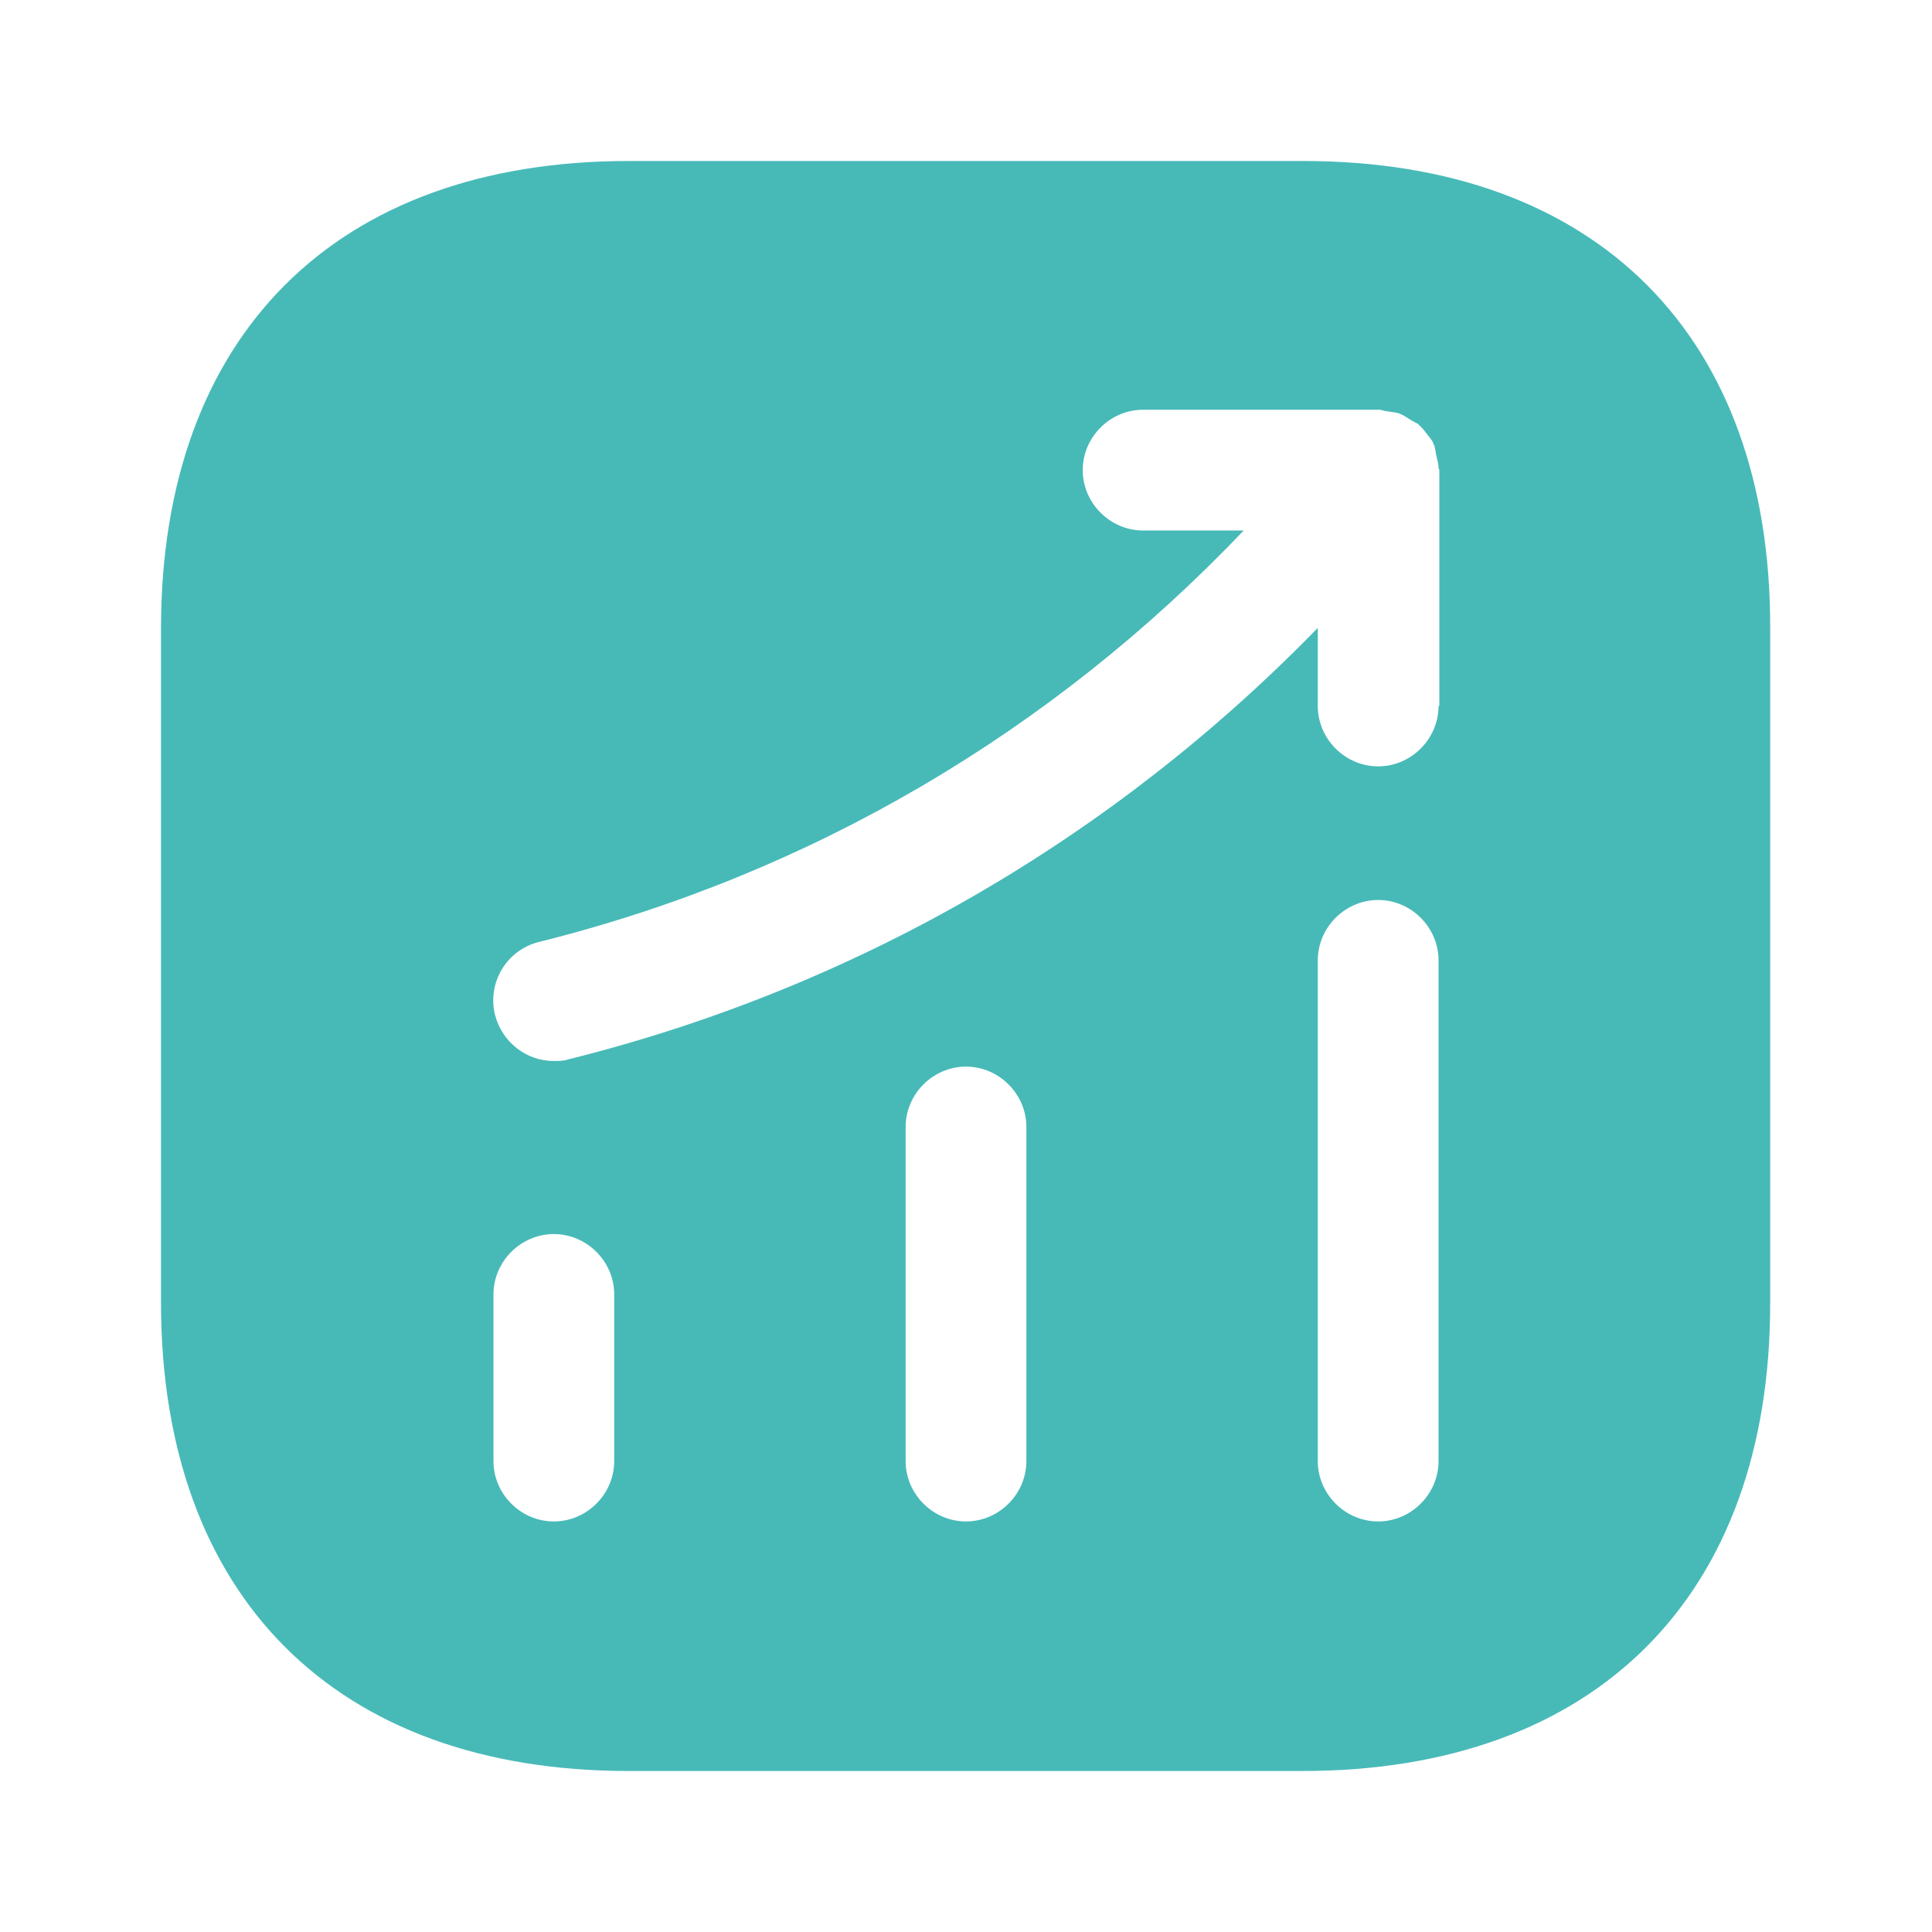
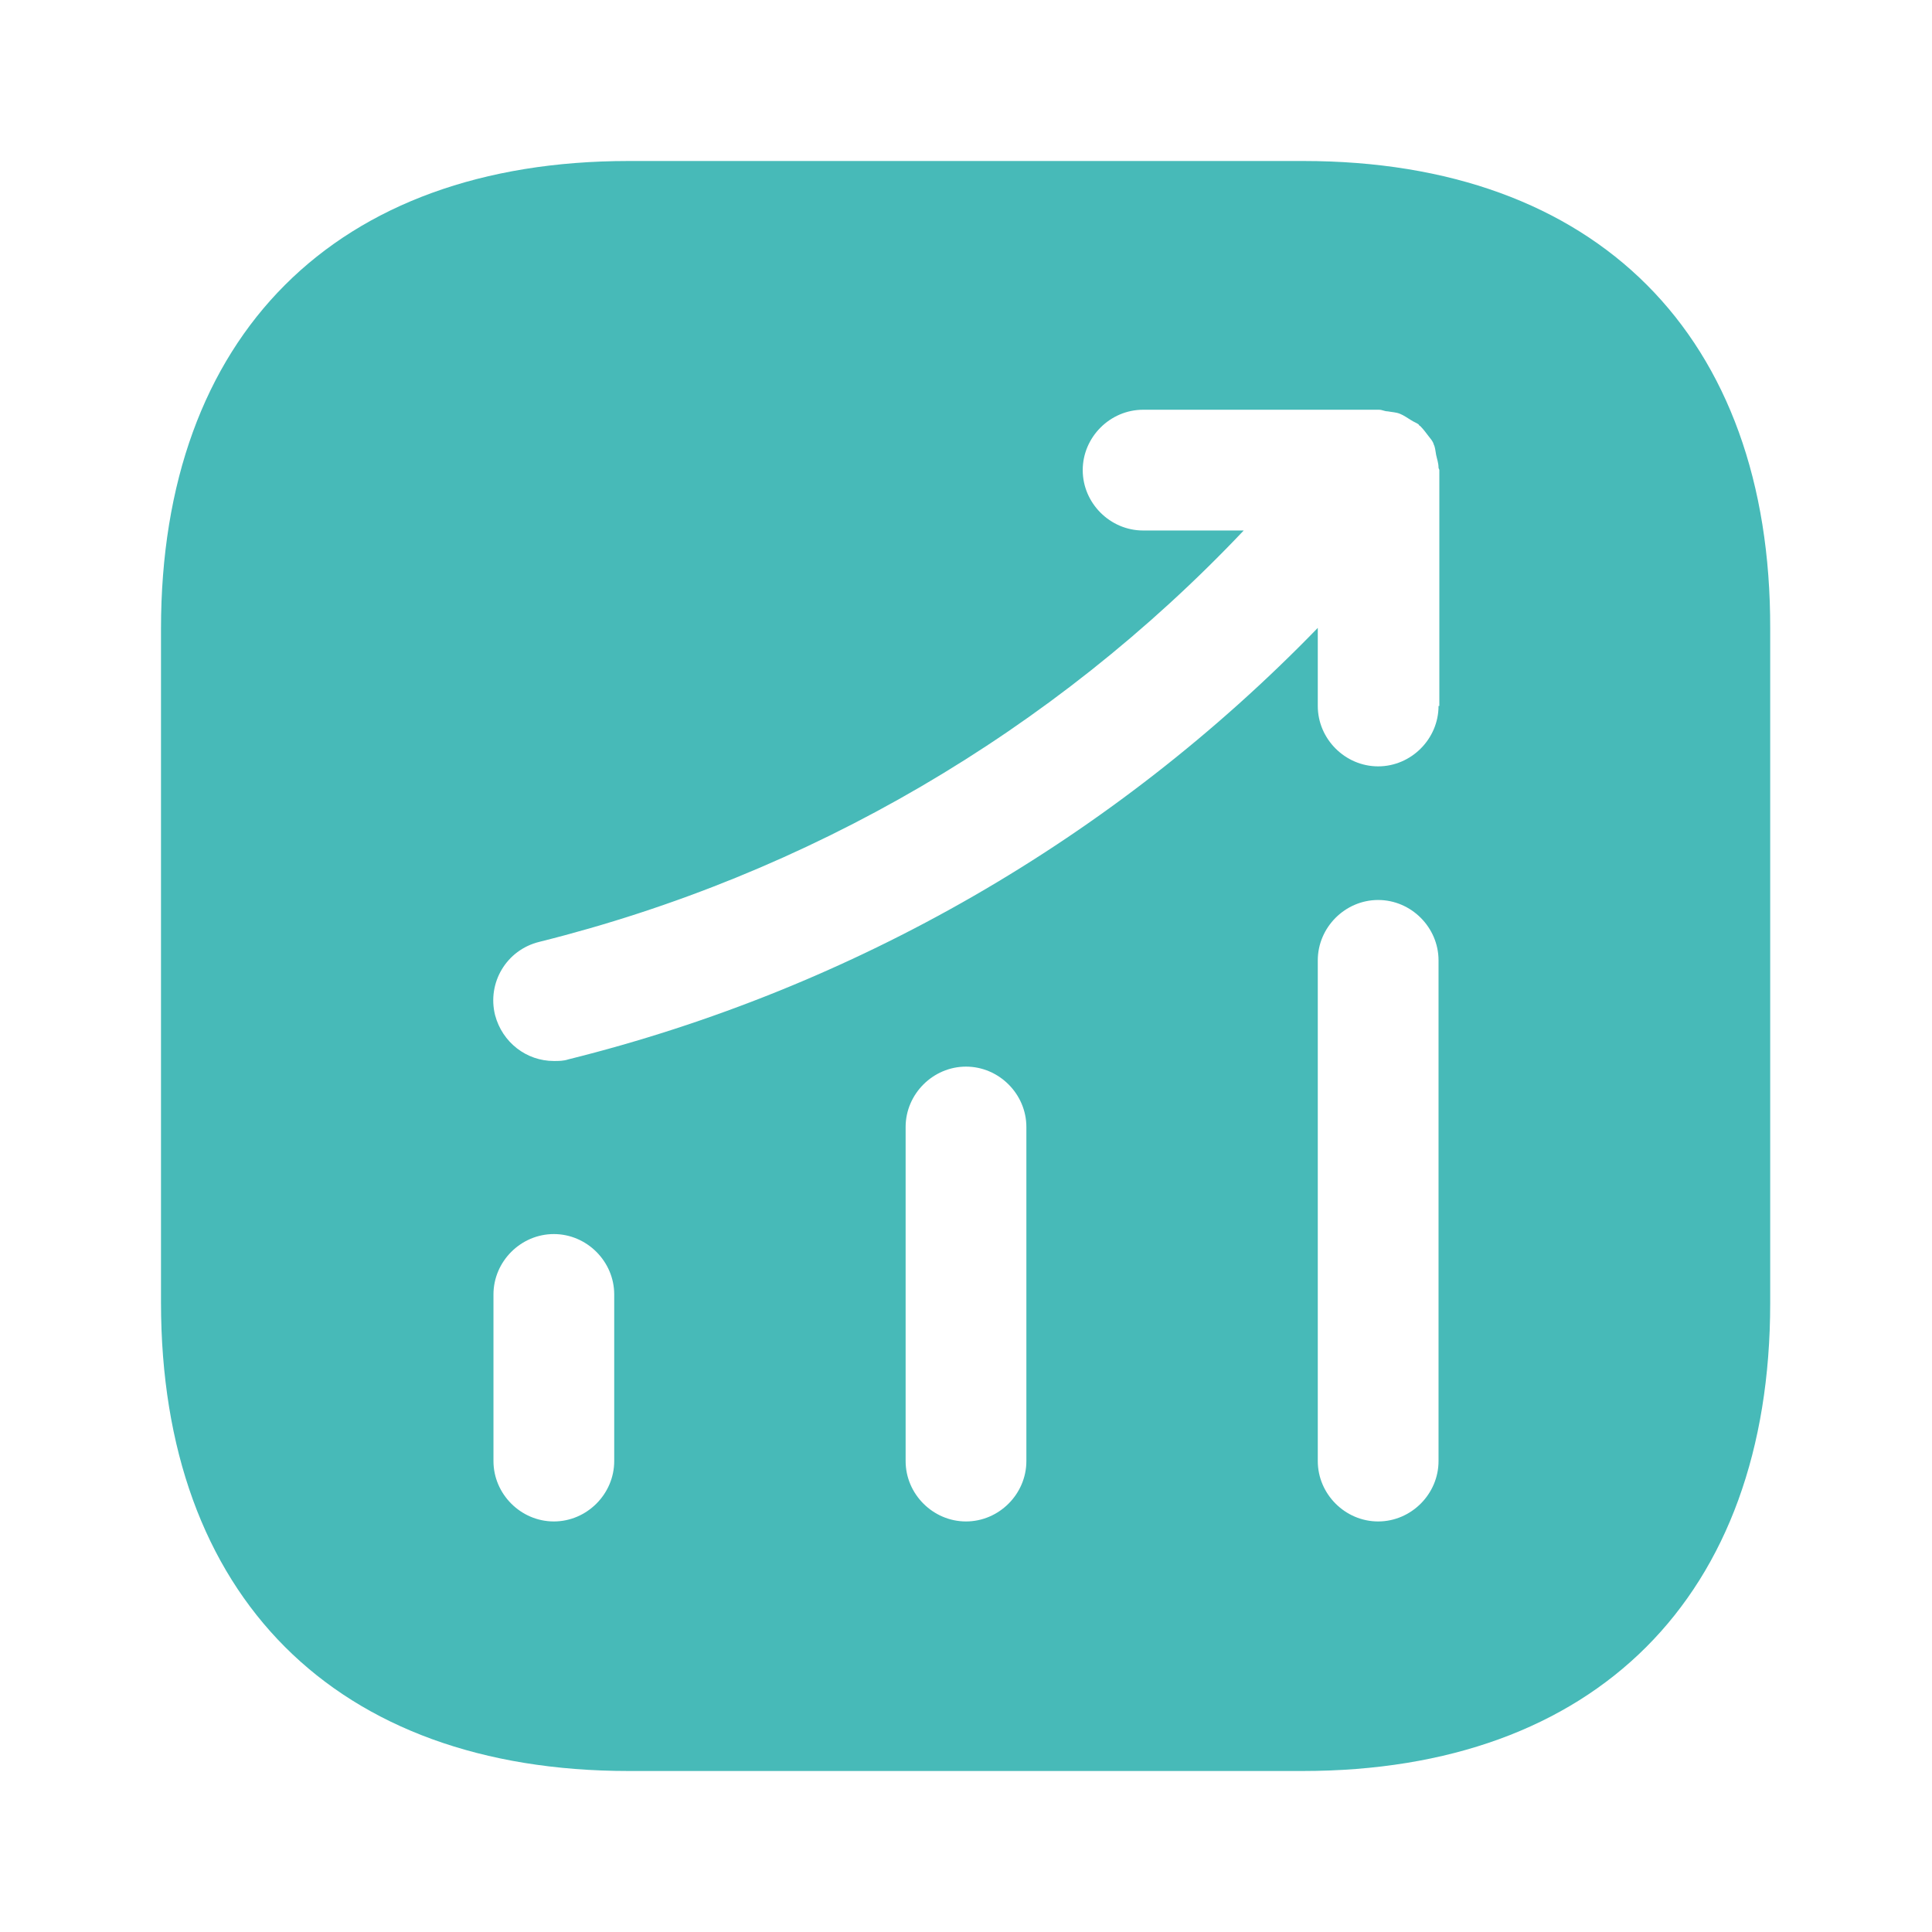
- <svg xmlns="http://www.w3.org/2000/svg" width="24" height="24" viewBox="0 0 24 24" fill="none">
-   <path d="M16.19 2H7.81C4.17 2 2 4.17 2 7.81V16.18C2 19.83 4.17 22 7.81 22H16.18C19.82 22 21.99 19.83 21.99 16.19V7.81C22 4.17 19.83 2 16.19 2ZM7.63 18.15C7.63 18.56 7.29 18.9 6.88 18.9C6.47 18.9 6.13 18.56 6.13 18.15V16.08C6.13 15.67 6.47 15.33 6.88 15.33C7.29 15.33 7.63 15.67 7.63 16.08V18.15ZM12.75 18.15C12.75 18.56 12.41 18.9 12 18.9C11.59 18.9 11.25 18.56 11.25 18.15V14C11.25 13.59 11.59 13.25 12 13.25C12.41 13.25 12.75 13.59 12.75 14V18.15ZM17.87 18.15C17.87 18.56 17.53 18.9 17.12 18.9C16.71 18.9 16.37 18.56 16.37 18.15V11.93C16.37 11.52 16.71 11.18 17.12 11.18C17.53 11.18 17.87 11.52 17.87 11.93V18.15ZM17.87 8.77C17.87 9.18 17.53 9.52 17.12 9.52C16.71 9.52 16.37 9.18 16.37 8.77V7.8C13.82 10.42 10.63 12.27 7.06 13.16C7 13.18 6.94 13.18 6.88 13.18C6.54 13.18 6.24 12.95 6.15 12.61C6.05 12.21 6.29 11.8 6.7 11.7C10.07 10.86 13.07 9.09 15.45 6.59H14.2C13.79 6.59 13.45 6.25 13.45 5.84C13.45 5.43 13.79 5.09 14.2 5.09H17.13C17.17 5.09 17.2 5.11 17.24 5.11C17.29 5.12 17.34 5.12 17.39 5.14C17.44 5.16 17.48 5.19 17.53 5.22C17.56 5.24 17.59 5.25 17.62 5.27C17.63 5.28 17.63 5.29 17.64 5.29C17.68 5.33 17.71 5.37 17.74 5.41C17.77 5.45 17.8 5.48 17.81 5.52C17.83 5.56 17.83 5.6 17.84 5.65C17.85 5.7 17.87 5.75 17.87 5.81C17.87 5.82 17.88 5.83 17.88 5.84V8.77H17.87Z" fill="#47BAB8" />
+ <svg xmlns="http://www.w3.org/2000/svg" width="24" height="24" fill="none">
+   <path fill="#47BAB8" d="M16.19 2H7.81C4.17 2 2 4.17 2 7.81v8.37C2 19.83 4.17 22 7.81 22h8.37c3.64 0 5.81-2.17 5.81-5.81V7.81C22 4.17 19.83 2 16.19 2ZM7.63 18.15c0 .41-.34.75-.75.75s-.75-.34-.75-.75v-2.07c0-.41.34-.75.75-.75s.75.34.75.75v2.07Zm5.12 0c0 .41-.34.75-.75.75s-.75-.34-.75-.75V14c0-.41.34-.75.75-.75s.75.34.75.75v4.15Zm5.12 0c0 .41-.34.75-.75.75s-.75-.34-.75-.75v-6.22c0-.41.34-.75.75-.75s.75.34.75.75v6.22Zm0-9.38c0 .41-.34.75-.75.75s-.75-.34-.75-.75V7.8a19.532 19.532 0 0 1-9.31 5.36c-.06.02-.12.02-.18.02-.34 0-.64-.23-.73-.57-.1-.4.14-.81.55-.91a18.07 18.07 0 0 0 8.75-5.11H14.2c-.41 0-.75-.34-.75-.75s.34-.75.75-.75h2.93c.04 0 .07.02.11.02.05.01.1.01.15.03.05.02.09.05.14.08.03.02.06.03.09.05.01.01.01.02.02.02.04.04.07.08.1.12.03.04.06.07.07.11.02.04.02.08.03.13.01.05.03.1.03.16 0 .01.01.02.01.03v2.93h-.01Z" />
</svg>
